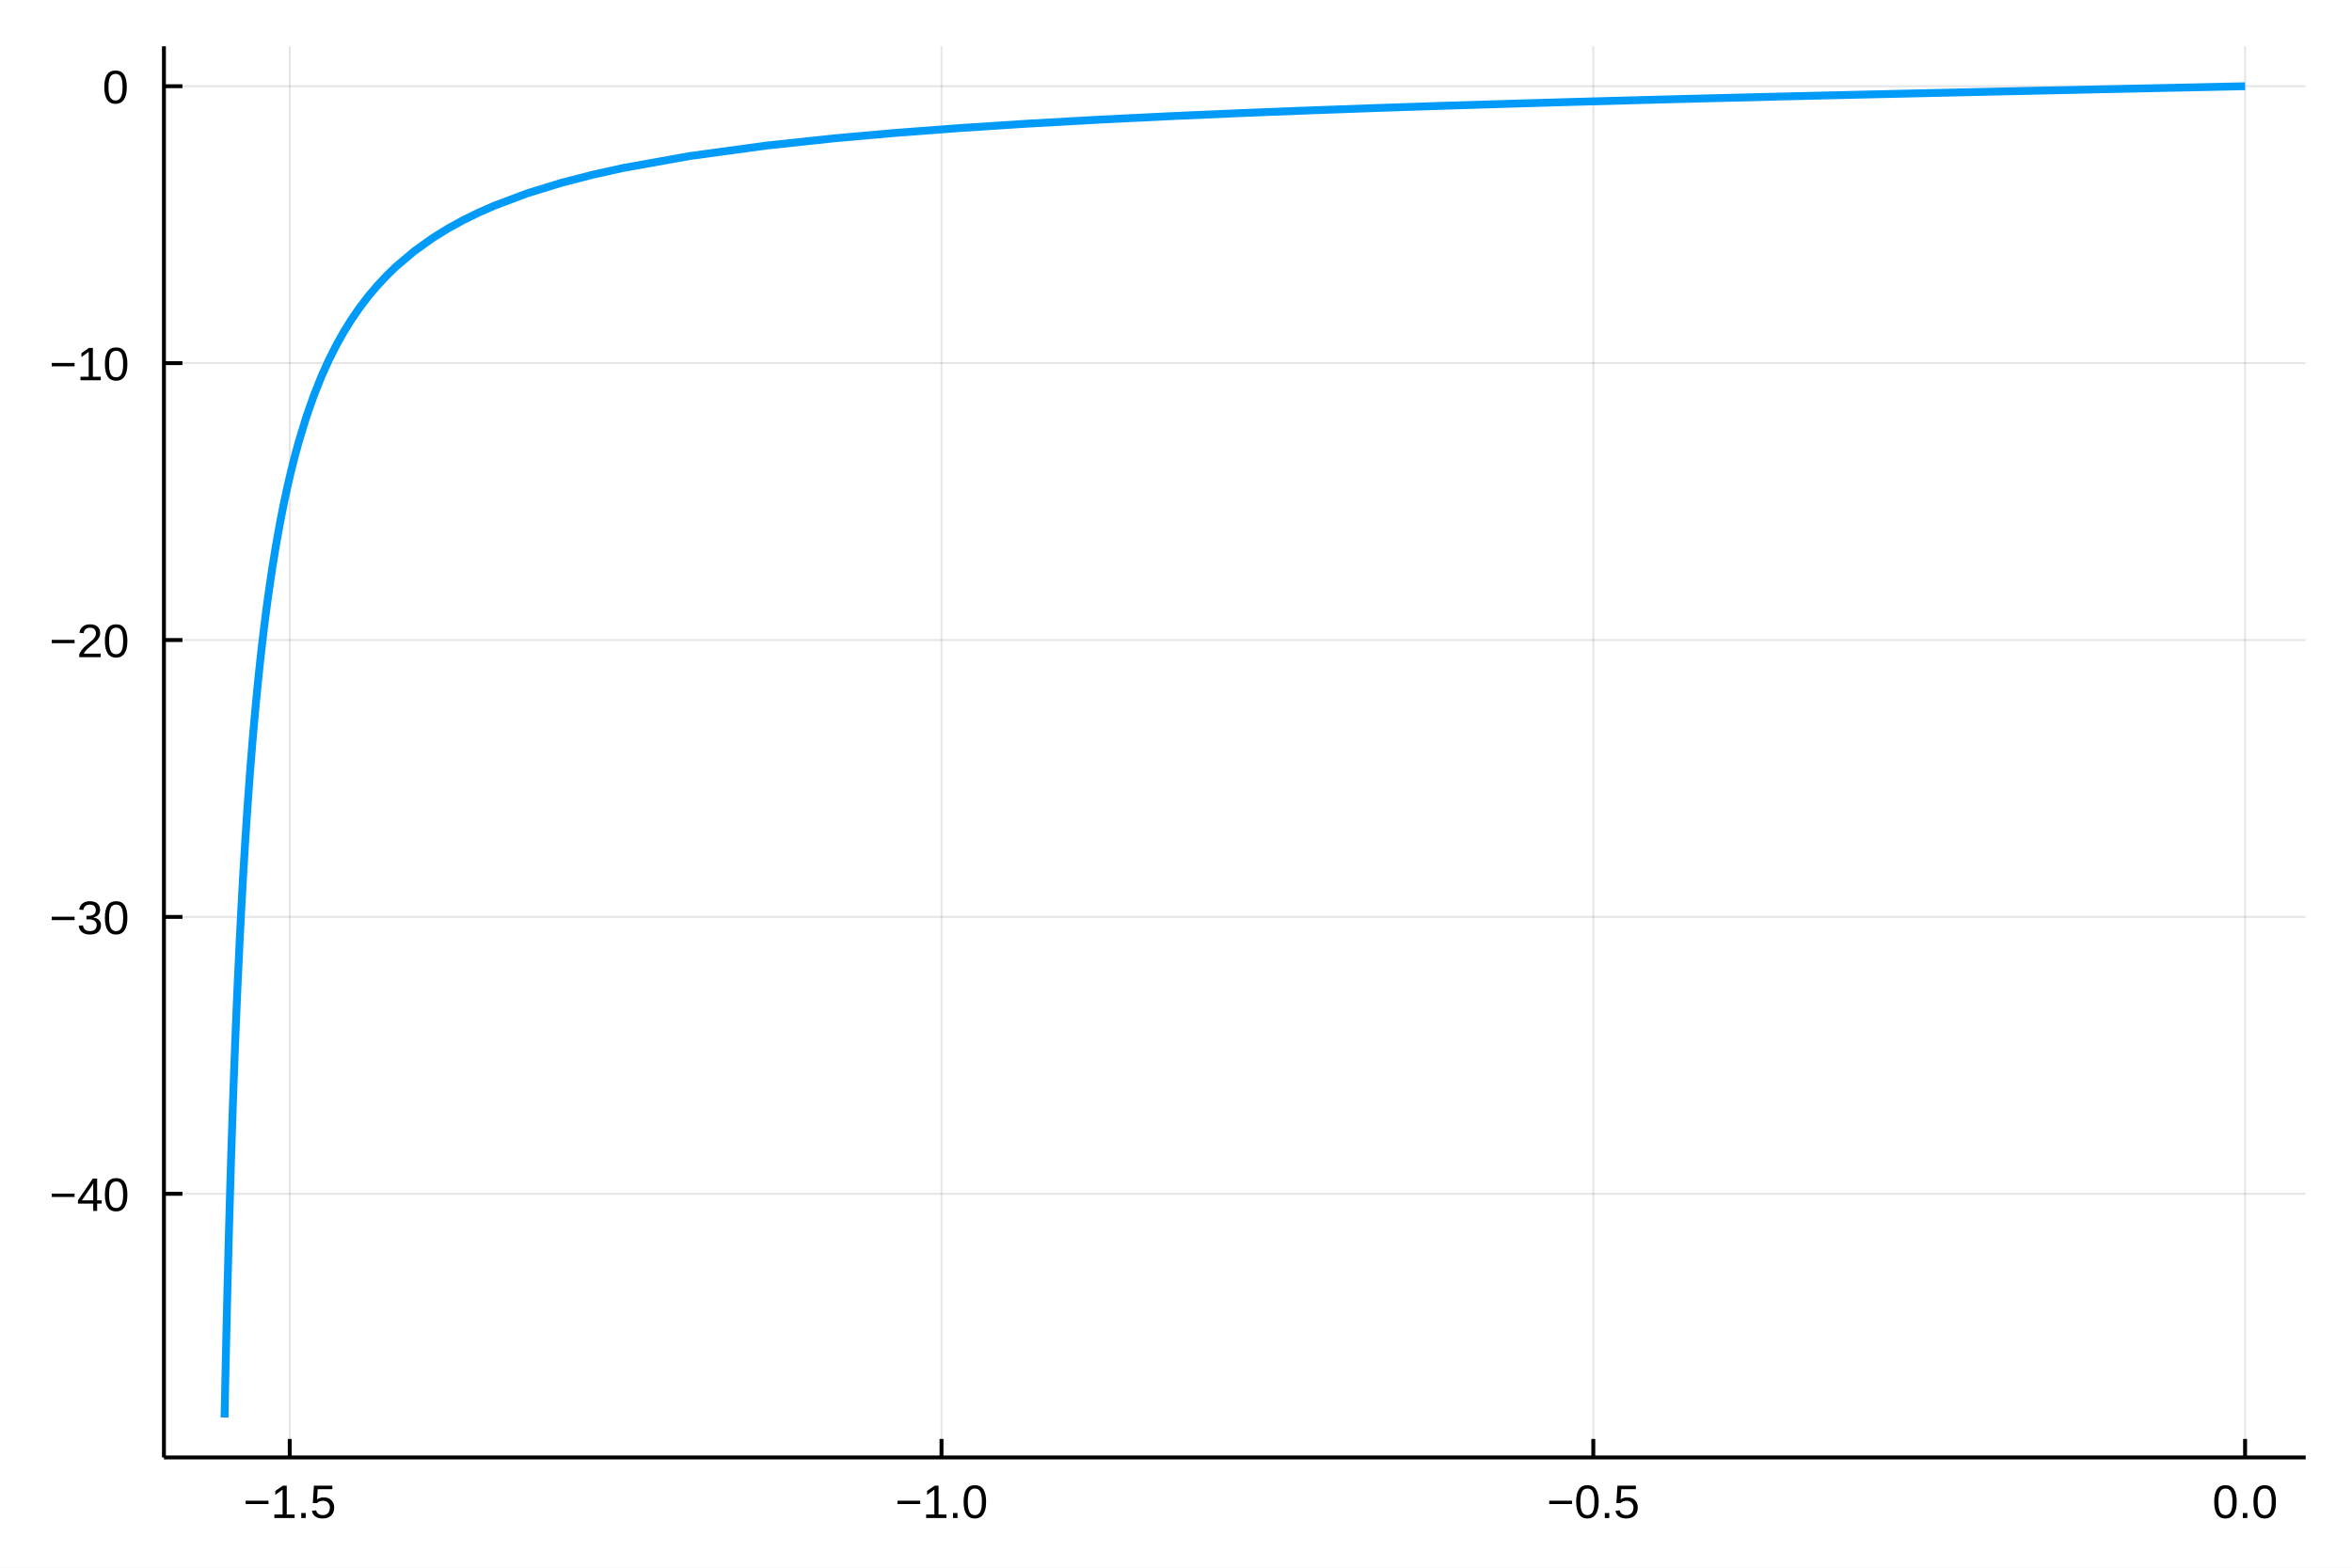
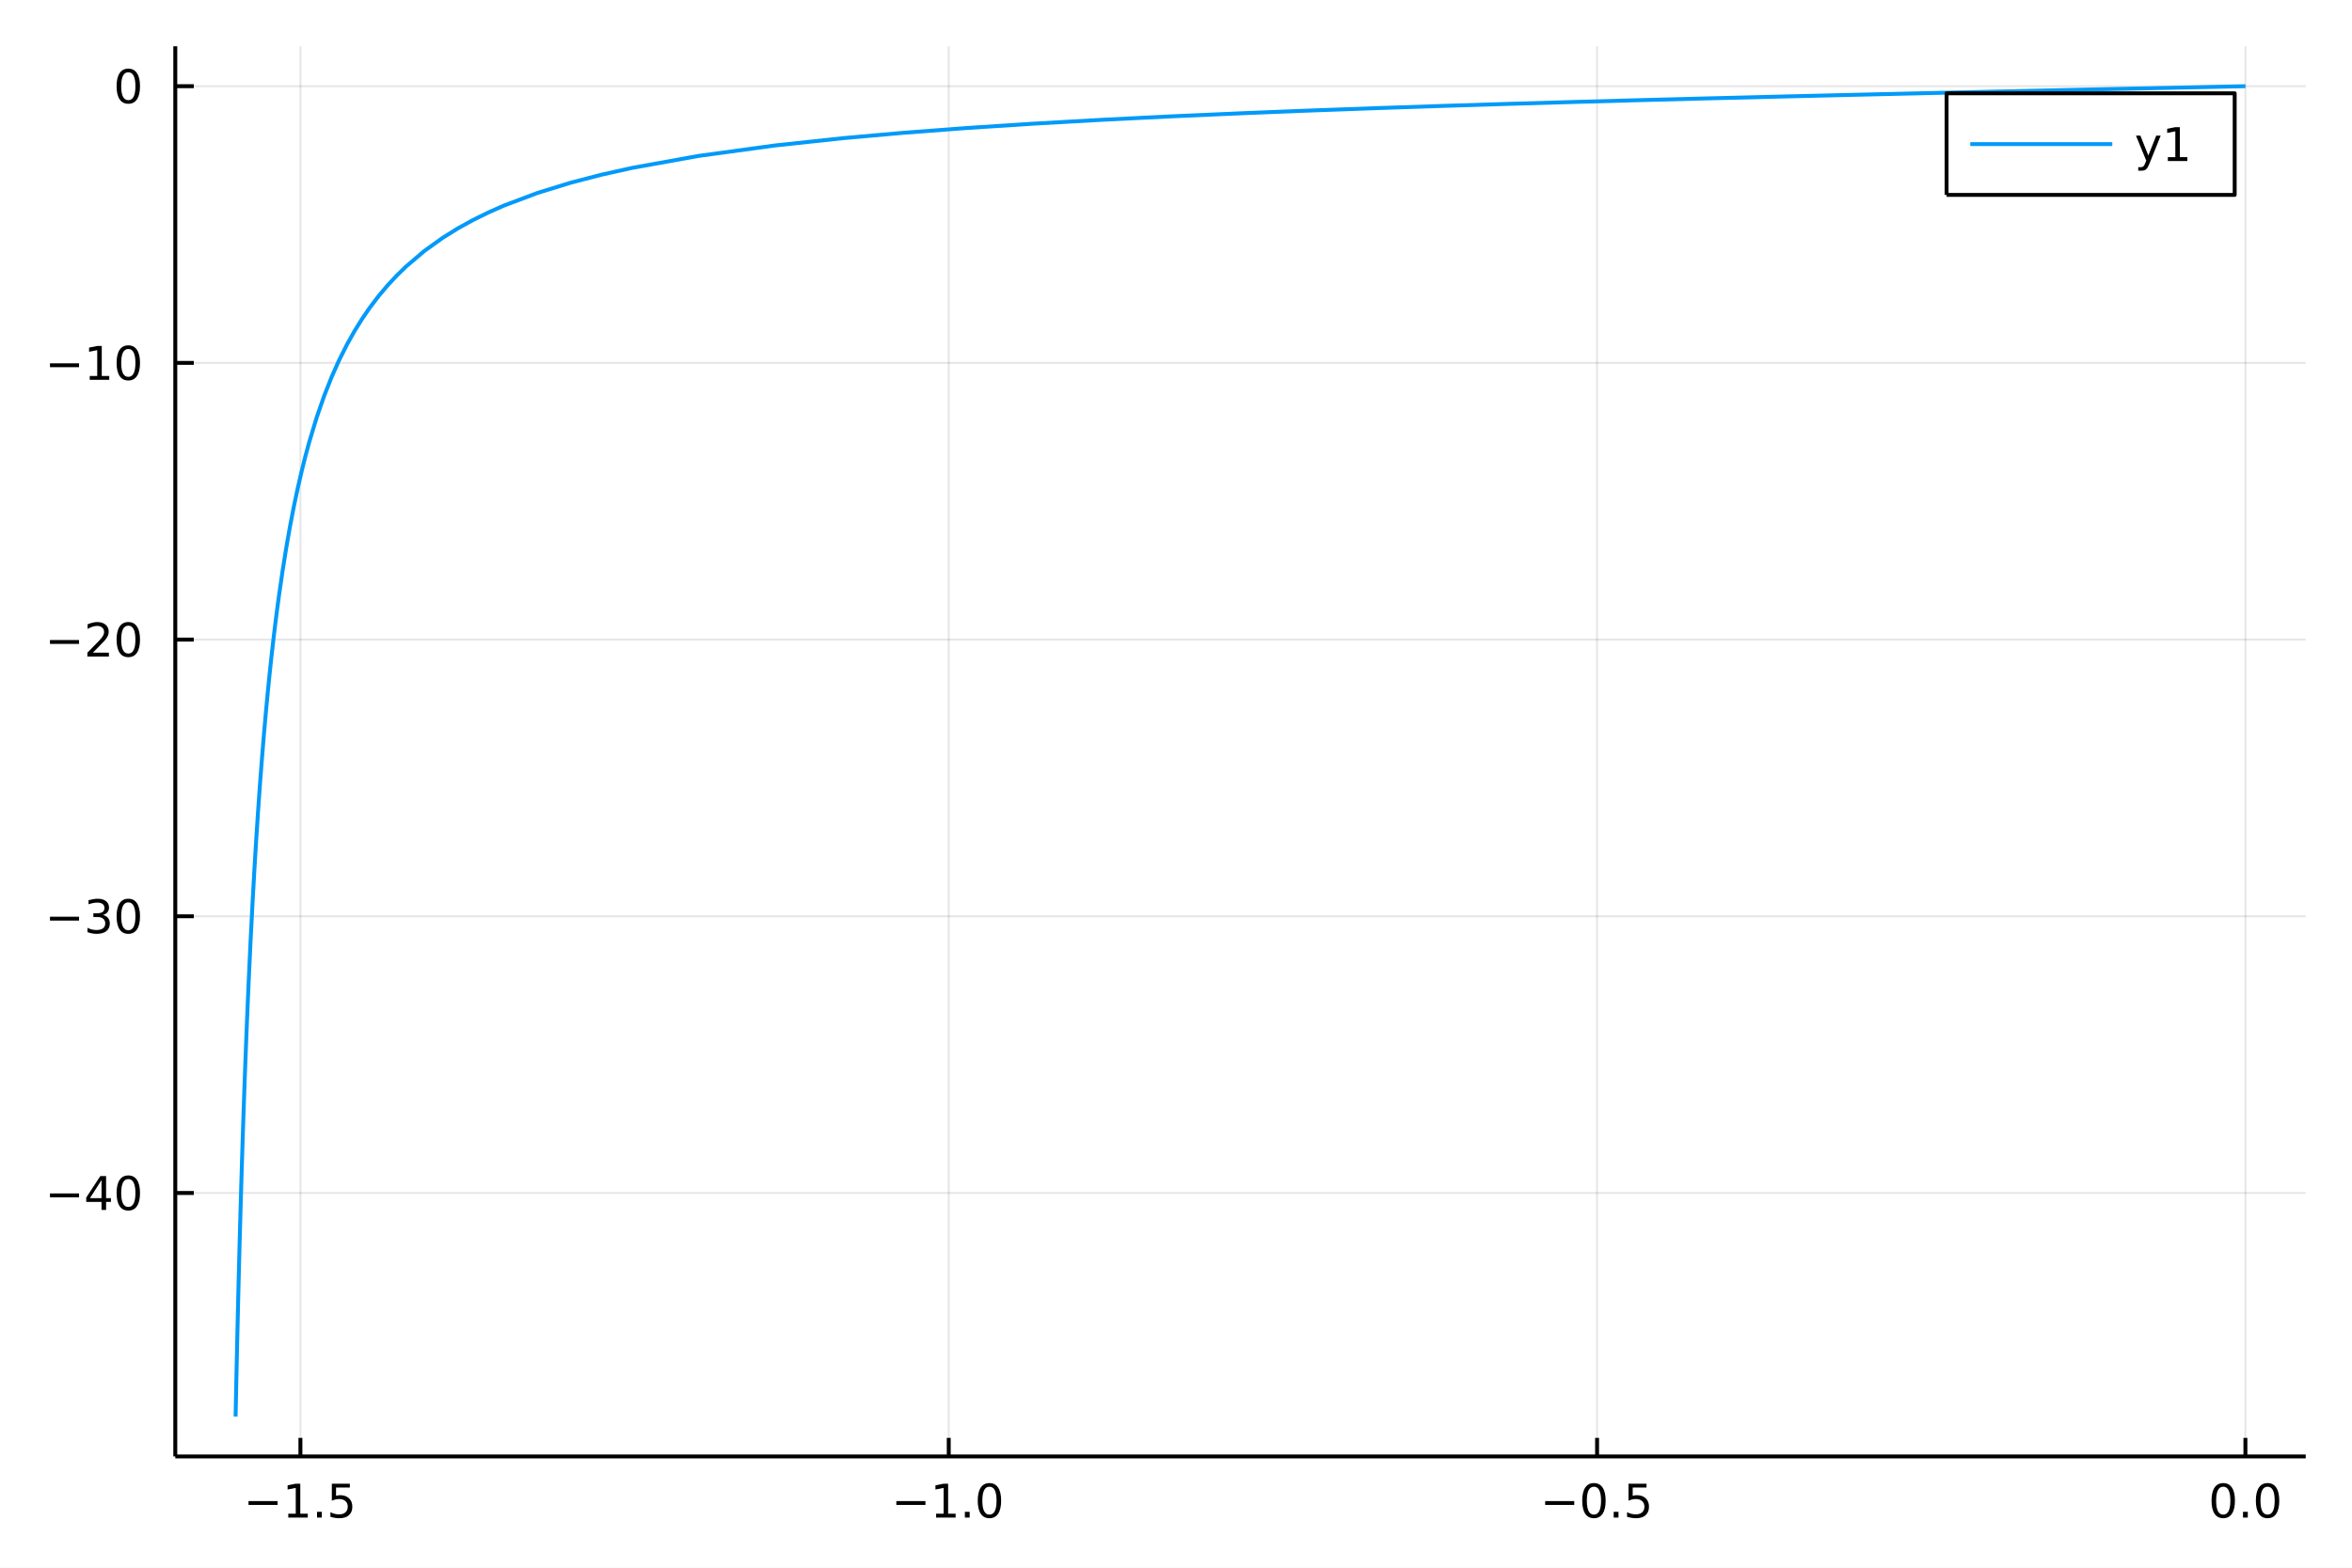
<svg xmlns="http://www.w3.org/2000/svg" width="600" height="400" viewBox="0 0 2400 1600">
  <defs>
-     <clipPath id="clip820">
+     <clipPath id="clip150">
      <rect x="0" y="0" width="2400" height="1600" />
    </clipPath>
  </defs>
-   <path clip-path="url(#clip820)" d=" M0 1600 L2400 1600 L2400 0 L0 0  Z   " fill="#ffffff" fill-rule="evenodd" fill-opacity="1" />
+   <path clip-path="url(#clip150)" d=" M0 1600 L2400 1600 L2400 0 L0 0  Z   " fill="#ffffff" fill-rule="evenodd" fill-opacity="1" />
  <defs>
-     <clipPath id="clip821">
+     <clipPath id="clip151">
      <rect x="480" y="0" width="1681" height="1600" />
    </clipPath>
  </defs>
-   <path clip-path="url(#clip820)" d=" M167.279 1487.47 L2352.76 1487.47 L2352.76 47.244 L167.279 47.244  Z   " fill="#ffffff" fill-rule="evenodd" fill-opacity="1" />
+   <path clip-path="url(#clip150)" d=" M178.867 1486.45 L2352.76 1486.45 L2352.76 47.244 L178.867 47.244  Z   " fill="#ffffff" fill-rule="evenodd" fill-opacity="1" />
  <defs>
-     <clipPath id="clip822">
-       <rect x="167" y="47" width="2186" height="1441" />
+     <clipPath id="clip152">
+       <rect x="178" y="47" width="2175" height="1440" />
    </clipPath>
  </defs>
-   <polyline clip-path="url(#clip822)" style="stroke:#000000; stroke-linecap:butt; stroke-linejoin:round; stroke-width:2; stroke-opacity:0.1; fill:none" points="   295.641,1487.47 295.641,47.244    " />
-   <polyline clip-path="url(#clip822)" style="stroke:#000000; stroke-linecap:butt; stroke-linejoin:round; stroke-width:2; stroke-opacity:0.1; fill:none" points="   960.728,1487.47 960.728,47.244    " />
-   <polyline clip-path="url(#clip822)" style="stroke:#000000; stroke-linecap:butt; stroke-linejoin:round; stroke-width:2; stroke-opacity:0.1; fill:none" points="   1625.82,1487.47 1625.82,47.244    " />
-   <polyline clip-path="url(#clip822)" style="stroke:#000000; stroke-linecap:butt; stroke-linejoin:round; stroke-width:2; stroke-opacity:0.1; fill:none" points="   2290.9,1487.47 2290.9,47.244    " />
-   <polyline clip-path="url(#clip820)" style="stroke:#000000; stroke-linecap:butt; stroke-linejoin:round; stroke-width:4; stroke-opacity:1; fill:none" points="   167.279,1487.47 2352.76,1487.47    " />
-   <polyline clip-path="url(#clip820)" style="stroke:#000000; stroke-linecap:butt; stroke-linejoin:round; stroke-width:4; stroke-opacity:1; fill:none" points="   295.641,1487.47 295.641,1468.58    " />
-   <polyline clip-path="url(#clip820)" style="stroke:#000000; stroke-linecap:butt; stroke-linejoin:round; stroke-width:4; stroke-opacity:1; fill:none" points="   960.728,1487.47 960.728,1468.58    " />
-   <polyline clip-path="url(#clip820)" style="stroke:#000000; stroke-linecap:butt; stroke-linejoin:round; stroke-width:4; stroke-opacity:1; fill:none" points="   1625.82,1487.47 1625.82,1468.58    " />
-   <polyline clip-path="url(#clip820)" style="stroke:#000000; stroke-linecap:butt; stroke-linejoin:round; stroke-width:4; stroke-opacity:1; fill:none" points="   2290.9,1487.47 2290.9,1468.58    " />
-   <g clip-path="url(#clip820)">
-     <text style="fill:#000000; fill-opacity:1; font-family:Arial,Helvetica Neue,Helvetica,sans-serif; font-size:48px; text-anchor:middle;" transform="rotate(0, 295.641, 1549.32)" x="295.641" y="1549.32">−1.5</text>
-   </g>
-   <g clip-path="url(#clip820)">
-     <text style="fill:#000000; fill-opacity:1; font-family:Arial,Helvetica Neue,Helvetica,sans-serif; font-size:48px; text-anchor:middle;" transform="rotate(0, 960.728, 1549.32)" x="960.728" y="1549.32">−1.0</text>
-   </g>
-   <g clip-path="url(#clip820)">
-     <text style="fill:#000000; fill-opacity:1; font-family:Arial,Helvetica Neue,Helvetica,sans-serif; font-size:48px; text-anchor:middle;" transform="rotate(0, 1625.82, 1549.32)" x="1625.82" y="1549.32">−0.5</text>
-   </g>
-   <g clip-path="url(#clip820)">
-     <text style="fill:#000000; fill-opacity:1; font-family:Arial,Helvetica Neue,Helvetica,sans-serif; font-size:48px; text-anchor:middle;" transform="rotate(0, 2290.9, 1549.32)" x="2290.9" y="1549.32">0.0</text>
-   </g>
-   <polyline clip-path="url(#clip822)" style="stroke:#000000; stroke-linecap:butt; stroke-linejoin:round; stroke-width:2; stroke-opacity:0.1; fill:none" points="   167.279,1218.41 2352.76,1218.41    " />
-   <polyline clip-path="url(#clip822)" style="stroke:#000000; stroke-linecap:butt; stroke-linejoin:round; stroke-width:2; stroke-opacity:0.1; fill:none" points="   167.279,935.812 2352.76,935.812    " />
-   <polyline clip-path="url(#clip822)" style="stroke:#000000; stroke-linecap:butt; stroke-linejoin:round; stroke-width:2; stroke-opacity:0.1; fill:none" points="   167.279,653.21 2352.76,653.21    " />
-   <polyline clip-path="url(#clip822)" style="stroke:#000000; stroke-linecap:butt; stroke-linejoin:round; stroke-width:2; stroke-opacity:0.1; fill:none" points="   167.279,370.607 2352.76,370.607    " />
-   <polyline clip-path="url(#clip822)" style="stroke:#000000; stroke-linecap:butt; stroke-linejoin:round; stroke-width:2; stroke-opacity:0.1; fill:none" points="   167.279,88.005 2352.76,88.005    " />
-   <polyline clip-path="url(#clip820)" style="stroke:#000000; stroke-linecap:butt; stroke-linejoin:round; stroke-width:4; stroke-opacity:1; fill:none" points="   167.279,1487.47 167.279,47.244    " />
-   <polyline clip-path="url(#clip820)" style="stroke:#000000; stroke-linecap:butt; stroke-linejoin:round; stroke-width:4; stroke-opacity:1; fill:none" points="   167.279,1218.41 186.177,1218.41    " />
-   <polyline clip-path="url(#clip820)" style="stroke:#000000; stroke-linecap:butt; stroke-linejoin:round; stroke-width:4; stroke-opacity:1; fill:none" points="   167.279,935.812 186.177,935.812    " />
-   <polyline clip-path="url(#clip820)" style="stroke:#000000; stroke-linecap:butt; stroke-linejoin:round; stroke-width:4; stroke-opacity:1; fill:none" points="   167.279,653.21 186.177,653.21    " />
-   <polyline clip-path="url(#clip820)" style="stroke:#000000; stroke-linecap:butt; stroke-linejoin:round; stroke-width:4; stroke-opacity:1; fill:none" points="   167.279,370.607 186.177,370.607    " />
-   <polyline clip-path="url(#clip820)" style="stroke:#000000; stroke-linecap:butt; stroke-linejoin:round; stroke-width:4; stroke-opacity:1; fill:none" points="   167.279,88.005 186.177,88.005    " />
-   <g clip-path="url(#clip820)">
-     <text style="fill:#000000; fill-opacity:1; font-family:Arial,Helvetica Neue,Helvetica,sans-serif; font-size:48px; text-anchor:middle;" transform="rotate(0, 91.1356, 1235.91)" x="91.136" y="1235.91">−40</text>
-   </g>
-   <g clip-path="url(#clip820)">
-     <text style="fill:#000000; fill-opacity:1; font-family:Arial,Helvetica Neue,Helvetica,sans-serif; font-size:48px; text-anchor:middle;" transform="rotate(0, 91.1356, 953.312)" x="91.136" y="953.312">−30</text>
-   </g>
-   <g clip-path="url(#clip820)">
-     <text style="fill:#000000; fill-opacity:1; font-family:Arial,Helvetica Neue,Helvetica,sans-serif; font-size:48px; text-anchor:middle;" transform="rotate(0, 91.1356, 670.71)" x="91.136" y="670.71">−20</text>
-   </g>
-   <g clip-path="url(#clip820)">
-     <text style="fill:#000000; fill-opacity:1; font-family:Arial,Helvetica Neue,Helvetica,sans-serif; font-size:48px; text-anchor:middle;" transform="rotate(0, 91.1356, 388.107)" x="91.136" y="388.107">−10</text>
-   </g>
-   <g clip-path="url(#clip820)">
-     <text style="fill:#000000; fill-opacity:1; font-family:Arial,Helvetica Neue,Helvetica,sans-serif; font-size:48px; text-anchor:middle;" transform="rotate(0, 117.898, 105.505)" x="117.898" y="105.505">0</text>
-   </g>
-   <polyline clip-path="url(#clip822)" style="stroke:#009af9; stroke-linecap:butt; stroke-linejoin:round; stroke-width:8; stroke-opacity:1; fill:none" points="   229.132,1446.71 229.971,1406.71 230.81,1368.99 231.649,1333.37 232.488,1299.67 233.327,1267.75 234.166,1237.47 235.005,1208.7 235.844,1181.34 236.683,1155.28    237.522,1130.43 238.361,1106.71 239.2,1084.05 240.039,1062.37 240.878,1041.62 241.297,1031.57 241.717,1021.73 242.136,1012.09 242.556,1002.65 244.495,961.396    246.434,923.699 248.374,889.119 250.313,857.284 252.252,827.879 254.192,800.636 256.131,775.326 258.07,751.749 260.01,729.733 261.949,709.128 263.888,689.803    265.828,671.642 267.767,654.542 269.706,638.414 271.646,623.176 273.585,608.757 277.464,582.125 281.342,558.076 285.221,536.253 289.1,516.359 292.978,498.149    296.857,481.418 300.736,465.992 304.614,451.724 312.372,426.177 320.129,403.962 327.886,384.468 335.644,367.221 343.401,351.853 351.158,338.072 358.916,325.644    366.673,314.378 375.997,302.156 385.32,291.167 394.644,281.232 403.968,272.206 422.615,256.42 441.262,243.068 457.028,233.284 472.794,224.625 488.56,216.904    504.327,209.974 538.579,197.117 572.832,186.586 604.41,178.426 635.988,171.418 703.698,159.263 782.147,148.576 851.863,141.122 912.997,135.699 979.65,130.671    1046.7,126.326 1120.83,122.165 1191.37,118.697 1264.7,115.489 1326.44,113.046 1401.81,110.321 1470.86,108.031 1534.63,106.062 1599.23,104.186 1671.62,102.203    1737.22,100.499 1812.33,98.635 1881.87,96.98 1950.44,95.401 2017,93.908 2085.25,92.41 2160.01,90.795 2268.62,88.479 2290.9,88.005    " />
+   <polyline clip-path="url(#clip152)" style="stroke:#000000; stroke-linecap:butt; stroke-linejoin:round; stroke-width:2; stroke-opacity:0.1; fill:none" points="   306.548,1486.45 306.548,47.244    " />
+   <polyline clip-path="url(#clip152)" style="stroke:#000000; stroke-linecap:butt; stroke-linejoin:round; stroke-width:2; stroke-opacity:0.1; fill:none" points="   968.109,1486.45 968.109,47.244    " />
+   <polyline clip-path="url(#clip152)" style="stroke:#000000; stroke-linecap:butt; stroke-linejoin:round; stroke-width:2; stroke-opacity:0.1; fill:none" points="   1629.67,1486.45 1629.67,47.244    " />
+   <polyline clip-path="url(#clip152)" style="stroke:#000000; stroke-linecap:butt; stroke-linejoin:round; stroke-width:2; stroke-opacity:0.1; fill:none" points="   2291.23,1486.45 2291.23,47.244    " />
+   <polyline clip-path="url(#clip150)" style="stroke:#000000; stroke-linecap:butt; stroke-linejoin:round; stroke-width:4; stroke-opacity:1; fill:none" points="   178.867,1486.45 2352.76,1486.45    " />
+   <polyline clip-path="url(#clip150)" style="stroke:#000000; stroke-linecap:butt; stroke-linejoin:round; stroke-width:4; stroke-opacity:1; fill:none" points="   306.548,1486.45 306.548,1467.55    " />
+   <polyline clip-path="url(#clip150)" style="stroke:#000000; stroke-linecap:butt; stroke-linejoin:round; stroke-width:4; stroke-opacity:1; fill:none" points="   968.109,1486.45 968.109,1467.55    " />
+   <polyline clip-path="url(#clip150)" style="stroke:#000000; stroke-linecap:butt; stroke-linejoin:round; stroke-width:4; stroke-opacity:1; fill:none" points="   1629.67,1486.45 1629.67,1467.55    " />
+   <polyline clip-path="url(#clip150)" style="stroke:#000000; stroke-linecap:butt; stroke-linejoin:round; stroke-width:4; stroke-opacity:1; fill:none" points="   2291.23,1486.45 2291.23,1467.55    " />
+   <path clip-path="url(#clip150)" d="M253.574 1532.02 L283.249 1532.02 L283.249 1535.95 L253.574 1535.95 L253.574 1532.02 Z" fill="#000000" fill-rule="evenodd" fill-opacity="1" />
+   <path clip-path="url(#clip150)" d="M294.152 1544.91 L301.791 1544.91 L301.791 1518.55 L293.481 1520.21 L293.481 1515.95 L301.745 1514.29 L306.421 1514.29 L306.421 1544.91 L314.059 1544.91 L314.059 1548.85 L294.152 1548.85 L294.152 1544.91 Z" fill="#000000" fill-rule="evenodd" fill-opacity="1" />
+   <path clip-path="url(#clip150)" d="M323.504 1542.97 L328.388 1542.97 L328.388 1548.85 L323.504 1548.85 L323.504 1542.97 Z" fill="#000000" fill-rule="evenodd" fill-opacity="1" />
+   <path clip-path="url(#clip150)" d="M338.619 1514.29 L356.976 1514.29 L356.976 1518.22 L342.902 1518.22 L342.902 1526.7 Q343.92 1526.35 344.939 1526.19 Q345.957 1526 346.976 1526 Q352.763 1526 356.143 1529.17 Q359.522 1532.34 359.522 1537.76 Q359.522 1543.34 356.05 1546.44 Q352.578 1549.52 346.258 1549.52 Q344.082 1549.52 341.814 1549.15 Q339.569 1548.78 337.161 1548.04 L337.161 1543.34 Q339.244 1544.47 341.467 1545.03 Q343.689 1545.58 346.166 1545.58 Q350.17 1545.58 352.508 1543.48 Q354.846 1541.37 354.846 1537.76 Q354.846 1534.15 352.508 1532.04 Q350.17 1529.94 346.166 1529.94 Q344.291 1529.94 342.416 1530.35 Q340.564 1530.77 338.619 1531.65 L338.619 1514.29 Z" fill="#000000" fill-rule="evenodd" fill-opacity="1" />
+   <path clip-path="url(#clip150)" d="M914.637 1532.02 L944.313 1532.02 L944.313 1535.95 L914.637 1535.95 L914.637 1532.02 Z" fill="#000000" fill-rule="evenodd" fill-opacity="1" />
+   <path clip-path="url(#clip150)" d="M955.215 1544.91 L962.854 1544.91 L962.854 1518.55 L954.544 1520.21 L954.544 1515.95 L962.808 1514.29 L967.484 1514.29 L967.484 1544.91 L975.123 1544.91 L975.123 1548.85 L955.215 1548.85 L955.215 1544.91 Z" fill="#000000" fill-rule="evenodd" fill-opacity="1" />
+   <path clip-path="url(#clip150)" d="M984.567 1542.97 L989.451 1542.97 L989.451 1548.85 L984.567 1548.85 L984.567 1542.97 Z" fill="#000000" fill-rule="evenodd" fill-opacity="1" />
+   <path clip-path="url(#clip150)" d="M1009.64 1517.37 Q1006.03 1517.37 1004.2 1520.93 Q1002.39 1524.47 1002.39 1531.6 Q1002.39 1538.71 1004.2 1542.27 Q1006.03 1545.82 1009.64 1545.82 Q1013.27 1545.82 1015.08 1542.27 Q1016.9 1538.71 1016.9 1531.6 Q1016.9 1524.47 1015.08 1520.93 Q1013.27 1517.37 1009.64 1517.37 M1009.64 1513.66 Q1015.45 1513.66 1018.5 1518.27 Q1021.58 1522.85 1021.58 1531.6 Q1021.58 1540.33 1018.5 1544.94 Q1015.45 1549.52 1009.64 1549.52 Q1003.83 1549.52 1000.75 1544.94 Q997.692 1540.33 997.692 1531.6 Q997.692 1522.85 1000.75 1518.27 Q1003.83 1513.66 1009.64 1513.66 Z" fill="#000000" fill-rule="evenodd" fill-opacity="1" />
+   <path clip-path="url(#clip150)" d="M1576.7 1532.02 L1606.37 1532.02 L1606.37 1535.95 L1576.7 1535.95 L1576.7 1532.02 Z" fill="#000000" fill-rule="evenodd" fill-opacity="1" />
+   <path clip-path="url(#clip150)" d="M1626.46 1517.37 Q1622.85 1517.37 1621.02 1520.93 Q1619.22 1524.47 1619.22 1531.6 Q1619.22 1538.71 1621.02 1542.27 Q1622.85 1545.82 1626.46 1545.82 Q1630.1 1545.82 1631.9 1542.27 Q1633.73 1538.71 1633.73 1531.6 Q1633.73 1524.47 1631.9 1520.93 Q1630.1 1517.37 1626.46 1517.37 M1626.46 1513.66 Q1632.27 1513.66 1635.33 1518.27 Q1638.41 1522.85 1638.41 1531.6 Q1638.41 1540.33 1635.33 1544.94 Q1632.27 1549.52 1626.46 1549.52 Q1620.65 1549.52 1617.57 1544.94 Q1614.52 1540.33 1614.52 1531.6 Q1614.52 1522.85 1617.57 1518.27 Q1620.65 1513.66 1626.46 1513.66 Z" fill="#000000" fill-rule="evenodd" fill-opacity="1" />
+   <path clip-path="url(#clip150)" d="M1646.63 1542.97 L1651.51 1542.97 L1651.51 1548.85 L1646.63 1548.85 L1646.63 1542.97 Z" fill="#000000" fill-rule="evenodd" fill-opacity="1" />
+   <path clip-path="url(#clip150)" d="M1661.74 1514.29 L1680.1 1514.29 L1680.1 1518.22 L1666.02 1518.22 L1666.02 1526.7 Q1667.04 1526.35 1668.06 1526.19 Q1669.08 1526 1670.1 1526 Q1675.88 1526 1679.26 1529.17 Q1682.64 1532.34 1682.64 1537.76 Q1682.64 1543.34 1679.17 1546.44 Q1675.7 1549.52 1669.38 1549.52 Q1667.2 1549.52 1664.94 1549.15 Q1662.69 1548.78 1660.28 1548.04 L1660.28 1543.34 Q1662.37 1544.47 1664.59 1545.03 Q1666.81 1545.58 1669.29 1545.58 Q1673.29 1545.58 1675.63 1543.48 Q1677.97 1541.37 1677.97 1537.76 Q1677.97 1534.15 1675.63 1532.04 Q1673.29 1529.94 1669.29 1529.94 Q1667.41 1529.94 1665.54 1530.35 Q1663.69 1530.77 1661.74 1531.65 L1661.74 1514.29 Z" fill="#000000" fill-rule="evenodd" fill-opacity="1" />
+   <path clip-path="url(#clip150)" d="M2268.62 1517.37 Q2265 1517.37 2263.18 1520.93 Q2261.37 1524.47 2261.37 1531.6 Q2261.37 1538.71 2263.18 1542.27 Q2265 1545.82 2268.62 1545.82 Q2272.25 1545.82 2274.05 1542.27 Q2275.88 1538.71 2275.88 1531.6 Q2275.88 1524.47 2274.05 1520.93 Q2272.25 1517.37 2268.62 1517.37 M2268.62 1513.66 Q2274.43 1513.66 2277.48 1518.27 Q2280.56 1522.85 2280.56 1531.6 Q2280.56 1540.33 2277.48 1544.94 Q2274.43 1549.52 2268.62 1549.52 Q2262.8 1549.52 2259.73 1544.94 Q2256.67 1540.33 2256.67 1531.6 Q2256.67 1522.85 2259.73 1518.27 Q2262.8 1513.66 2268.62 1513.66 Z" fill="#000000" fill-rule="evenodd" fill-opacity="1" />
+   <path clip-path="url(#clip150)" d="M2288.78 1542.97 L2293.66 1542.97 L2293.66 1548.85 L2288.78 1548.85 L2288.78 1542.97 Z" fill="#000000" fill-rule="evenodd" fill-opacity="1" />
+   <path clip-path="url(#clip150)" d="M2313.85 1517.37 Q2310.24 1517.37 2308.41 1520.93 Q2306.6 1524.47 2306.6 1531.6 Q2306.6 1538.71 2308.41 1542.27 Q2310.24 1545.82 2313.85 1545.82 Q2317.48 1545.82 2319.29 1542.27 Q2321.11 1538.71 2321.11 1531.6 Q2321.11 1524.47 2319.29 1520.93 Q2317.48 1517.37 2313.85 1517.37 M2313.85 1513.66 Q2319.66 1513.66 2322.71 1518.27 Q2325.79 1522.85 2325.79 1531.6 Q2325.79 1540.33 2322.71 1544.94 Q2319.66 1549.52 2313.85 1549.52 Q2308.04 1549.52 2304.96 1544.94 Q2301.9 1540.33 2301.9 1531.6 Q2301.9 1522.85 2304.96 1518.27 Q2308.04 1513.66 2313.85 1513.66 Z" fill="#000000" fill-rule="evenodd" fill-opacity="1" />
+   <polyline clip-path="url(#clip152)" style="stroke:#000000; stroke-linecap:butt; stroke-linejoin:round; stroke-width:2; stroke-opacity:0.1; fill:none" points="   178.867,1217.58 2352.76,1217.58    " />
+   <polyline clip-path="url(#clip152)" style="stroke:#000000; stroke-linecap:butt; stroke-linejoin:round; stroke-width:2; stroke-opacity:0.1; fill:none" points="   178.867,935.178 2352.76,935.178    " />
+   <polyline clip-path="url(#clip152)" style="stroke:#000000; stroke-linecap:butt; stroke-linejoin:round; stroke-width:2; stroke-opacity:0.1; fill:none" points="   178.867,652.778 2352.76,652.778    " />
+   <polyline clip-path="url(#clip152)" style="stroke:#000000; stroke-linecap:butt; stroke-linejoin:round; stroke-width:2; stroke-opacity:0.1; fill:none" points="   178.867,370.377 2352.76,370.377    " />
+   <polyline clip-path="url(#clip152)" style="stroke:#000000; stroke-linecap:butt; stroke-linejoin:round; stroke-width:2; stroke-opacity:0.1; fill:none" points="   178.867,87.976 2352.76,87.976    " />
+   <polyline clip-path="url(#clip150)" style="stroke:#000000; stroke-linecap:butt; stroke-linejoin:round; stroke-width:4; stroke-opacity:1; fill:none" points="   178.867,1486.45 178.867,47.244    " />
+   <polyline clip-path="url(#clip150)" style="stroke:#000000; stroke-linecap:butt; stroke-linejoin:round; stroke-width:4; stroke-opacity:1; fill:none" points="   178.867,1217.58 197.764,1217.58    " />
+   <polyline clip-path="url(#clip150)" style="stroke:#000000; stroke-linecap:butt; stroke-linejoin:round; stroke-width:4; stroke-opacity:1; fill:none" points="   178.867,935.178 197.764,935.178    " />
+   <polyline clip-path="url(#clip150)" style="stroke:#000000; stroke-linecap:butt; stroke-linejoin:round; stroke-width:4; stroke-opacity:1; fill:none" points="   178.867,652.778 197.764,652.778    " />
+   <polyline clip-path="url(#clip150)" style="stroke:#000000; stroke-linecap:butt; stroke-linejoin:round; stroke-width:4; stroke-opacity:1; fill:none" points="   178.867,370.377 197.764,370.377    " />
+   <polyline clip-path="url(#clip150)" style="stroke:#000000; stroke-linecap:butt; stroke-linejoin:round; stroke-width:4; stroke-opacity:1; fill:none" points="   178.867,87.976 197.764,87.976    " />
+   <path clip-path="url(#clip150)" d="M50.992 1218.03 L80.668 1218.03 L80.668 1221.97 L50.992 1221.97 L50.992 1218.03 Z" fill="#000000" fill-rule="evenodd" fill-opacity="1" />
+   <path clip-path="url(#clip150)" d="M103.608 1204.37 L91.802 1222.82 L103.608 1222.82 L103.608 1204.37 M102.381 1200.3 L108.26 1200.3 L108.26 1222.82 L113.191 1222.82 L113.191 1226.71 L108.26 1226.71 L108.26 1234.86 L103.608 1234.86 L103.608 1226.71 L88.006 1226.71 L88.006 1222.2 L102.381 1200.3 Z" fill="#000000" fill-rule="evenodd" fill-opacity="1" />
+   <path clip-path="url(#clip150)" d="M130.922 1203.38 Q127.311 1203.38 125.482 1206.94 Q123.677 1210.48 123.677 1217.61 Q123.677 1224.72 125.482 1228.28 Q127.311 1231.83 130.922 1231.83 Q134.556 1231.83 136.362 1228.28 Q138.191 1224.72 138.191 1217.61 Q138.191 1210.48 136.362 1206.94 Q134.556 1203.38 130.922 1203.38 M130.922 1199.67 Q136.732 1199.67 139.788 1204.28 Q142.867 1208.86 142.867 1217.61 Q142.867 1226.34 139.788 1230.95 Q136.732 1235.53 130.922 1235.53 Q125.112 1235.53 122.033 1230.95 Q118.978 1226.34 118.978 1217.61 Q118.978 1208.86 122.033 1204.28 Q125.112 1199.67 130.922 1199.67 Z" fill="#000000" fill-rule="evenodd" fill-opacity="1" />
+   <path clip-path="url(#clip150)" d="M50.992 935.63 L80.668 935.63 L80.668 939.565 L50.992 939.565 L50.992 935.63 Z" fill="#000000" fill-rule="evenodd" fill-opacity="1" />
+   <path clip-path="url(#clip150)" d="M104.927 933.824 Q108.283 934.542 110.158 936.81 Q112.057 939.079 112.057 942.412 Q112.057 947.528 108.538 950.329 Q105.02 953.129 98.538 953.129 Q96.362 953.129 94.047 952.69 Q91.756 952.273 89.302 951.417 L89.302 946.903 Q91.246 948.037 93.561 948.616 Q95.876 949.194 98.399 949.194 Q102.797 949.194 105.089 947.458 Q107.404 945.722 107.404 942.412 Q107.404 939.356 105.251 937.643 Q103.121 935.907 99.302 935.907 L95.274 935.907 L95.274 932.065 L99.487 932.065 Q102.936 932.065 104.765 930.699 Q106.594 929.31 106.594 926.718 Q106.594 924.056 104.696 922.644 Q102.821 921.208 99.302 921.208 Q97.381 921.208 95.182 921.625 Q92.983 922.042 90.344 922.921 L90.344 918.755 Q93.006 918.014 95.321 917.644 Q97.659 917.273 99.719 917.273 Q105.043 917.273 108.145 919.704 Q111.246 922.111 111.246 926.231 Q111.246 929.102 109.603 931.093 Q107.959 933.06 104.927 933.824 Z" fill="#000000" fill-rule="evenodd" fill-opacity="1" />
+   <path clip-path="url(#clip150)" d="M130.922 920.977 Q127.311 920.977 125.482 924.542 Q123.677 928.083 123.677 935.213 Q123.677 942.319 125.482 945.884 Q127.311 949.426 130.922 949.426 Q134.556 949.426 136.362 945.884 Q138.191 942.319 138.191 935.213 Q138.191 928.083 136.362 924.542 Q134.556 920.977 130.922 920.977 M130.922 917.273 Q136.732 917.273 139.788 921.88 Q142.867 926.463 142.867 935.213 Q142.867 943.94 139.788 948.546 Q136.732 953.129 130.922 953.129 Q125.112 953.129 122.033 948.546 Q118.978 943.94 118.978 935.213 Q118.978 926.463 122.033 921.88 Q125.112 917.273 130.922 917.273 Z" fill="#000000" fill-rule="evenodd" fill-opacity="1" />
+   <path clip-path="url(#clip150)" d="M50.992 653.229 L80.668 653.229 L80.668 657.164 L50.992 657.164 L50.992 653.229 Z" fill="#000000" fill-rule="evenodd" fill-opacity="1" />
+   <path clip-path="url(#clip150)" d="M94.788 666.122 L111.108 666.122 L111.108 670.058 L89.163 670.058 L89.163 666.122 Q91.825 663.368 96.409 658.738 Q101.015 654.085 102.196 652.743 Q104.441 650.22 105.321 648.484 Q106.223 646.724 106.223 645.035 Q106.223 642.28 104.279 640.544 Q102.358 638.808 99.256 638.808 Q97.057 638.808 94.603 639.572 Q92.172 640.335 89.395 641.886 L89.395 637.164 Q92.219 636.03 94.672 635.451 Q97.126 634.873 99.163 634.873 Q104.534 634.873 107.728 637.558 Q110.922 640.243 110.922 644.734 Q110.922 646.863 110.112 648.785 Q109.325 650.683 107.219 653.275 Q106.64 653.947 103.538 657.164 Q100.436 660.359 94.788 666.122 Z" fill="#000000" fill-rule="evenodd" fill-opacity="1" />
+   <path clip-path="url(#clip150)" d="M130.922 638.576 Q127.311 638.576 125.482 642.141 Q123.677 645.683 123.677 652.812 Q123.677 659.919 125.482 663.484 Q127.311 667.025 130.922 667.025 Q134.556 667.025 136.362 663.484 Q138.191 659.919 138.191 652.812 Q138.191 645.683 136.362 642.141 Q134.556 638.576 130.922 638.576 M130.922 634.873 Q136.732 634.873 139.788 639.479 Q142.867 644.062 142.867 652.812 Q142.867 661.539 139.788 666.146 Q136.732 670.729 130.922 670.729 Q125.112 670.729 122.033 666.146 Q118.978 661.539 118.978 652.812 Q118.978 644.062 122.033 639.479 Q125.112 634.873 130.922 634.873 Z" fill="#000000" fill-rule="evenodd" fill-opacity="1" />
+   <path clip-path="url(#clip150)" d="M50.992 370.828 L80.668 370.828 L80.668 374.763 L50.992 374.763 L50.992 370.828 Z" fill="#000000" fill-rule="evenodd" fill-opacity="1" />
+   <path clip-path="url(#clip150)" d="M91.571 383.722 L99.21 383.722 L99.21 357.356 L90.899 359.023 L90.899 354.764 L99.163 353.097 L103.839 353.097 L103.839 383.722 L111.478 383.722 L111.478 387.657 L91.571 387.657 L91.571 383.722 Z" fill="#000000" fill-rule="evenodd" fill-opacity="1" />
+   <path clip-path="url(#clip150)" d="M130.922 356.176 Q127.311 356.176 125.482 359.74 Q123.677 363.282 123.677 370.412 Q123.677 377.518 125.482 381.083 Q127.311 384.625 130.922 384.625 Q134.556 384.625 136.362 381.083 Q138.191 377.518 138.191 370.412 Q138.191 363.282 136.362 359.74 Q134.556 356.176 130.922 356.176 M130.922 352.472 Q136.732 352.472 139.788 357.078 Q142.867 361.662 142.867 370.412 Q142.867 379.138 139.788 383.745 Q136.732 388.328 130.922 388.328 Q125.112 388.328 122.033 383.745 Q118.978 379.138 118.978 370.412 Q118.978 361.662 122.033 357.078 Q125.112 352.472 130.922 352.472 Z" fill="#000000" fill-rule="evenodd" fill-opacity="1" />
+   <path clip-path="url(#clip150)" d="M130.922 73.775 Q127.311 73.775 125.482 77.34 Q123.677 80.881 123.677 88.011 Q123.677 95.117 125.482 98.682 Q127.311 102.224 130.922 102.224 Q134.556 102.224 136.362 98.682 Q138.191 95.117 138.191 88.011 Q138.191 80.881 136.362 77.34 Q134.556 73.775 130.922 73.775 M130.922 70.071 Q136.732 70.071 139.788 74.678 Q142.867 79.261 142.867 88.011 Q142.867 96.738 139.788 101.344 Q136.732 105.928 130.922 105.928 Q125.112 105.928 122.033 101.344 Q118.978 96.738 118.978 88.011 Q118.978 79.261 122.033 74.678 Q125.112 70.071 130.922 70.071 Z" fill="#000000" fill-rule="evenodd" fill-opacity="1" />
+   <polyline clip-path="url(#clip152)" style="stroke:#009af9; stroke-linecap:butt; stroke-linejoin:round; stroke-width:4; stroke-opacity:1; fill:none" points="   240.392,1445.72 241.226,1405.74 242.061,1368.05 242.895,1332.45 243.73,1298.78 244.564,1266.88 245.399,1236.62 246.233,1207.87 247.068,1180.53 247.902,1154.49    248.737,1129.66 249.571,1105.96 250.406,1083.31 251.24,1061.65 252.075,1040.91 252.492,1030.87 252.909,1021.03 253.327,1011.4 253.744,1001.97 255.673,960.744    257.602,923.074 259.531,888.519 261.46,856.706 263.389,827.322 265.318,800.099 267.247,774.807 269.176,751.247 271.105,729.247 273.034,708.657 274.963,689.345    276.892,671.197 278.822,654.109 280.751,637.992 282.68,622.765 284.609,608.357 288.467,581.743 292.325,557.712 296.183,535.904 300.041,516.024 303.899,497.827    307.757,481.108 311.615,465.693 315.474,451.436 323.19,425.906 330.906,403.708 338.622,384.227 346.338,366.993 354.055,351.636 361.771,337.865 369.487,325.446    377.203,314.188 386.477,301.974 395.752,290.993 405.026,281.065 414.3,272.045 432.849,256.27 451.397,242.928 467.08,233.152 482.762,224.498 498.445,216.783    514.127,209.858 548.198,197.011 582.269,186.487 613.68,178.332 645.091,171.329 712.442,159.183 790.474,148.504 859.821,141.055 920.631,135.636 986.931,130.611    1053.62,126.27 1127.36,122.112 1197.52,118.646 1270.47,115.441 1331.88,112.999 1406.86,110.276 1475.54,107.988 1538.97,106.02 1603.22,104.145 1675.23,102.164    1740.48,100.461 1815.2,98.599 1884.37,96.945 1952.57,95.367 2018.78,93.875 2086.66,92.378 2161.03,90.764 2269.07,88.449 2291.23,87.976    " />
+   <path clip-path="url(#clip150)" d=" M1986.32 198.898 L2280.29 198.898 L2280.29 95.218 L1986.32 95.218  Z   " fill="#ffffff" fill-rule="evenodd" fill-opacity="1" />
+   <polyline clip-path="url(#clip150)" style="stroke:#000000; stroke-linecap:butt; stroke-linejoin:round; stroke-width:4; stroke-opacity:1; fill:none" points="   1986.32,198.898 2280.29,198.898 2280.29,95.218 1986.32,95.218 1986.32,198.898    " />
+   <polyline clip-path="url(#clip150)" style="stroke:#009af9; stroke-linecap:butt; stroke-linejoin:round; stroke-width:4; stroke-opacity:1; fill:none" points="   2010.47,147.058 2155.4,147.058    " />
+   <path clip-path="url(#clip150)" d="M2193.4 166.745 Q2191.59 171.375 2189.88 172.787 Q2188.17 174.199 2185.29 174.199 L2181.89 174.199 L2181.89 170.634 L2184.39 170.634 Q2186.15 170.634 2187.12 169.8 Q2188.1 168.967 2189.28 165.865 L2190.04 163.921 L2179.55 138.412 L2184.07 138.412 L2192.17 158.689 L2200.27 138.412 L2204.79 138.412 L2193.4 166.745 Z" fill="#000000" fill-rule="evenodd" fill-opacity="1" />
+   <path clip-path="url(#clip150)" d="M2212.08 160.402 L2219.72 160.402 L2219.72 134.037 L2211.41 135.703 L2211.41 131.444 L2219.67 129.778 L2224.35 129.778 L2224.35 160.402 L2231.98 160.402 L2231.98 164.338 L2212.08 164.338 L2212.08 160.402 Z" fill="#000000" fill-rule="evenodd" fill-opacity="1" />
</svg>
